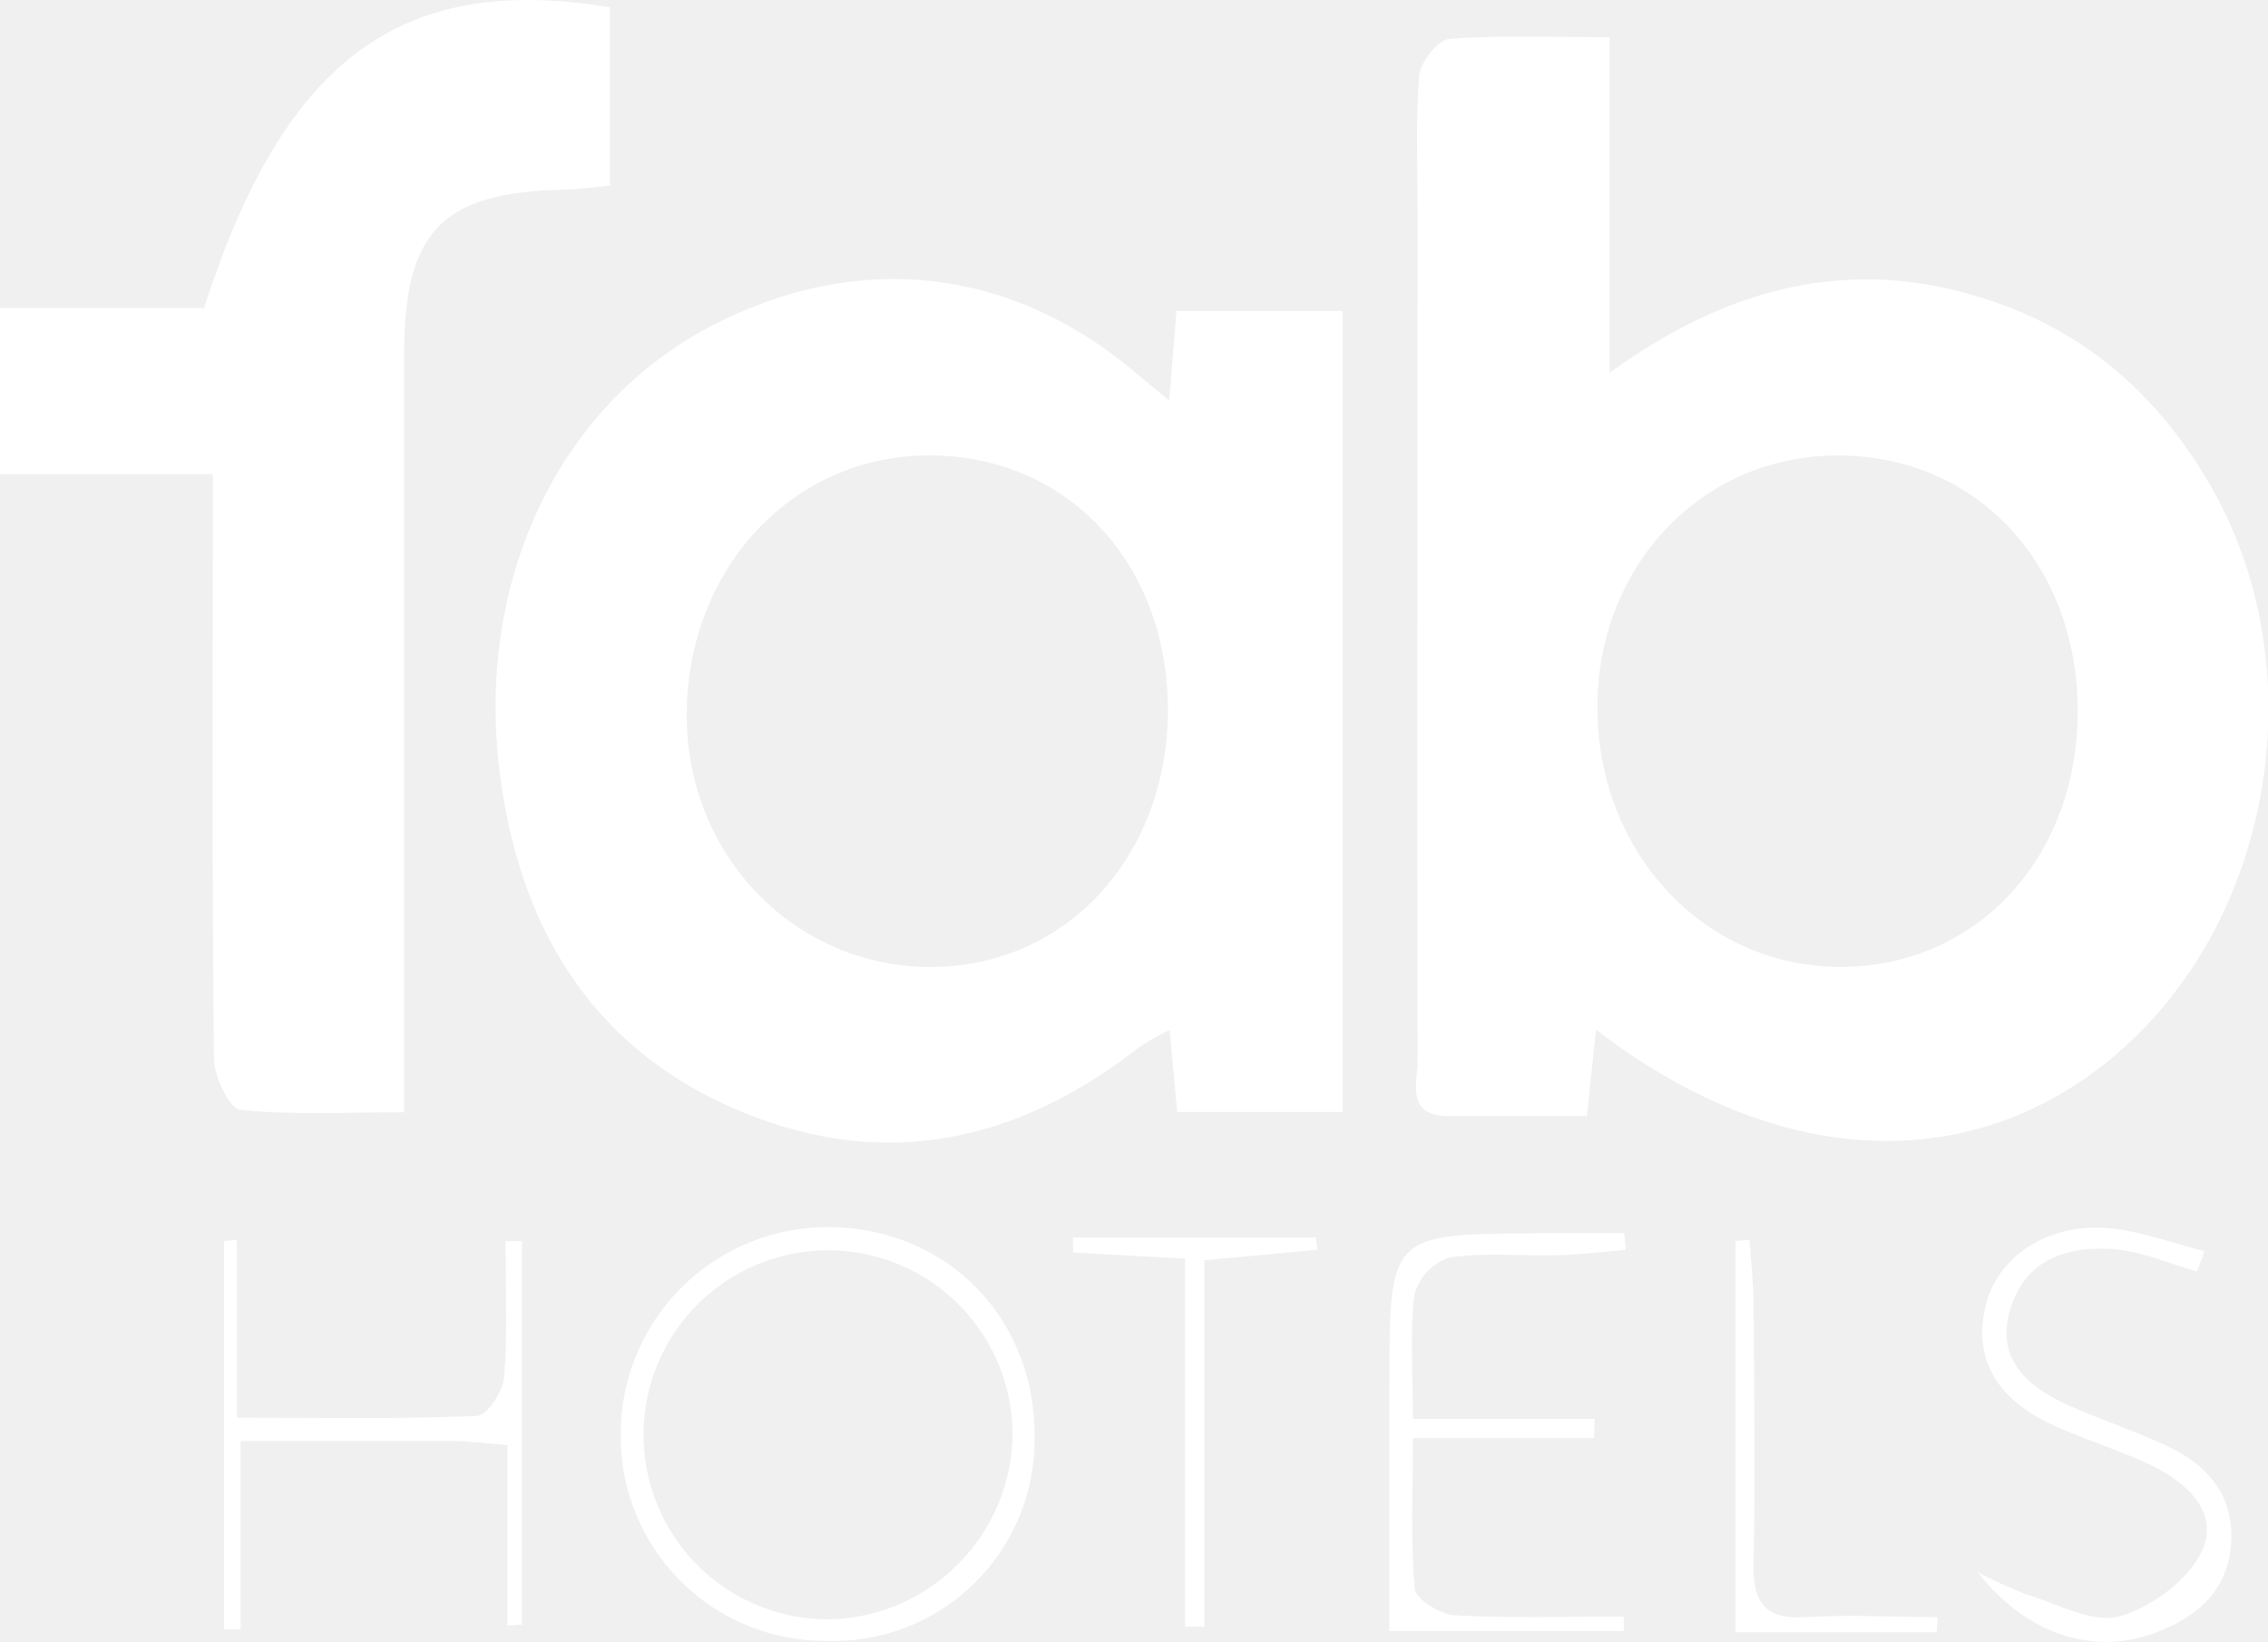
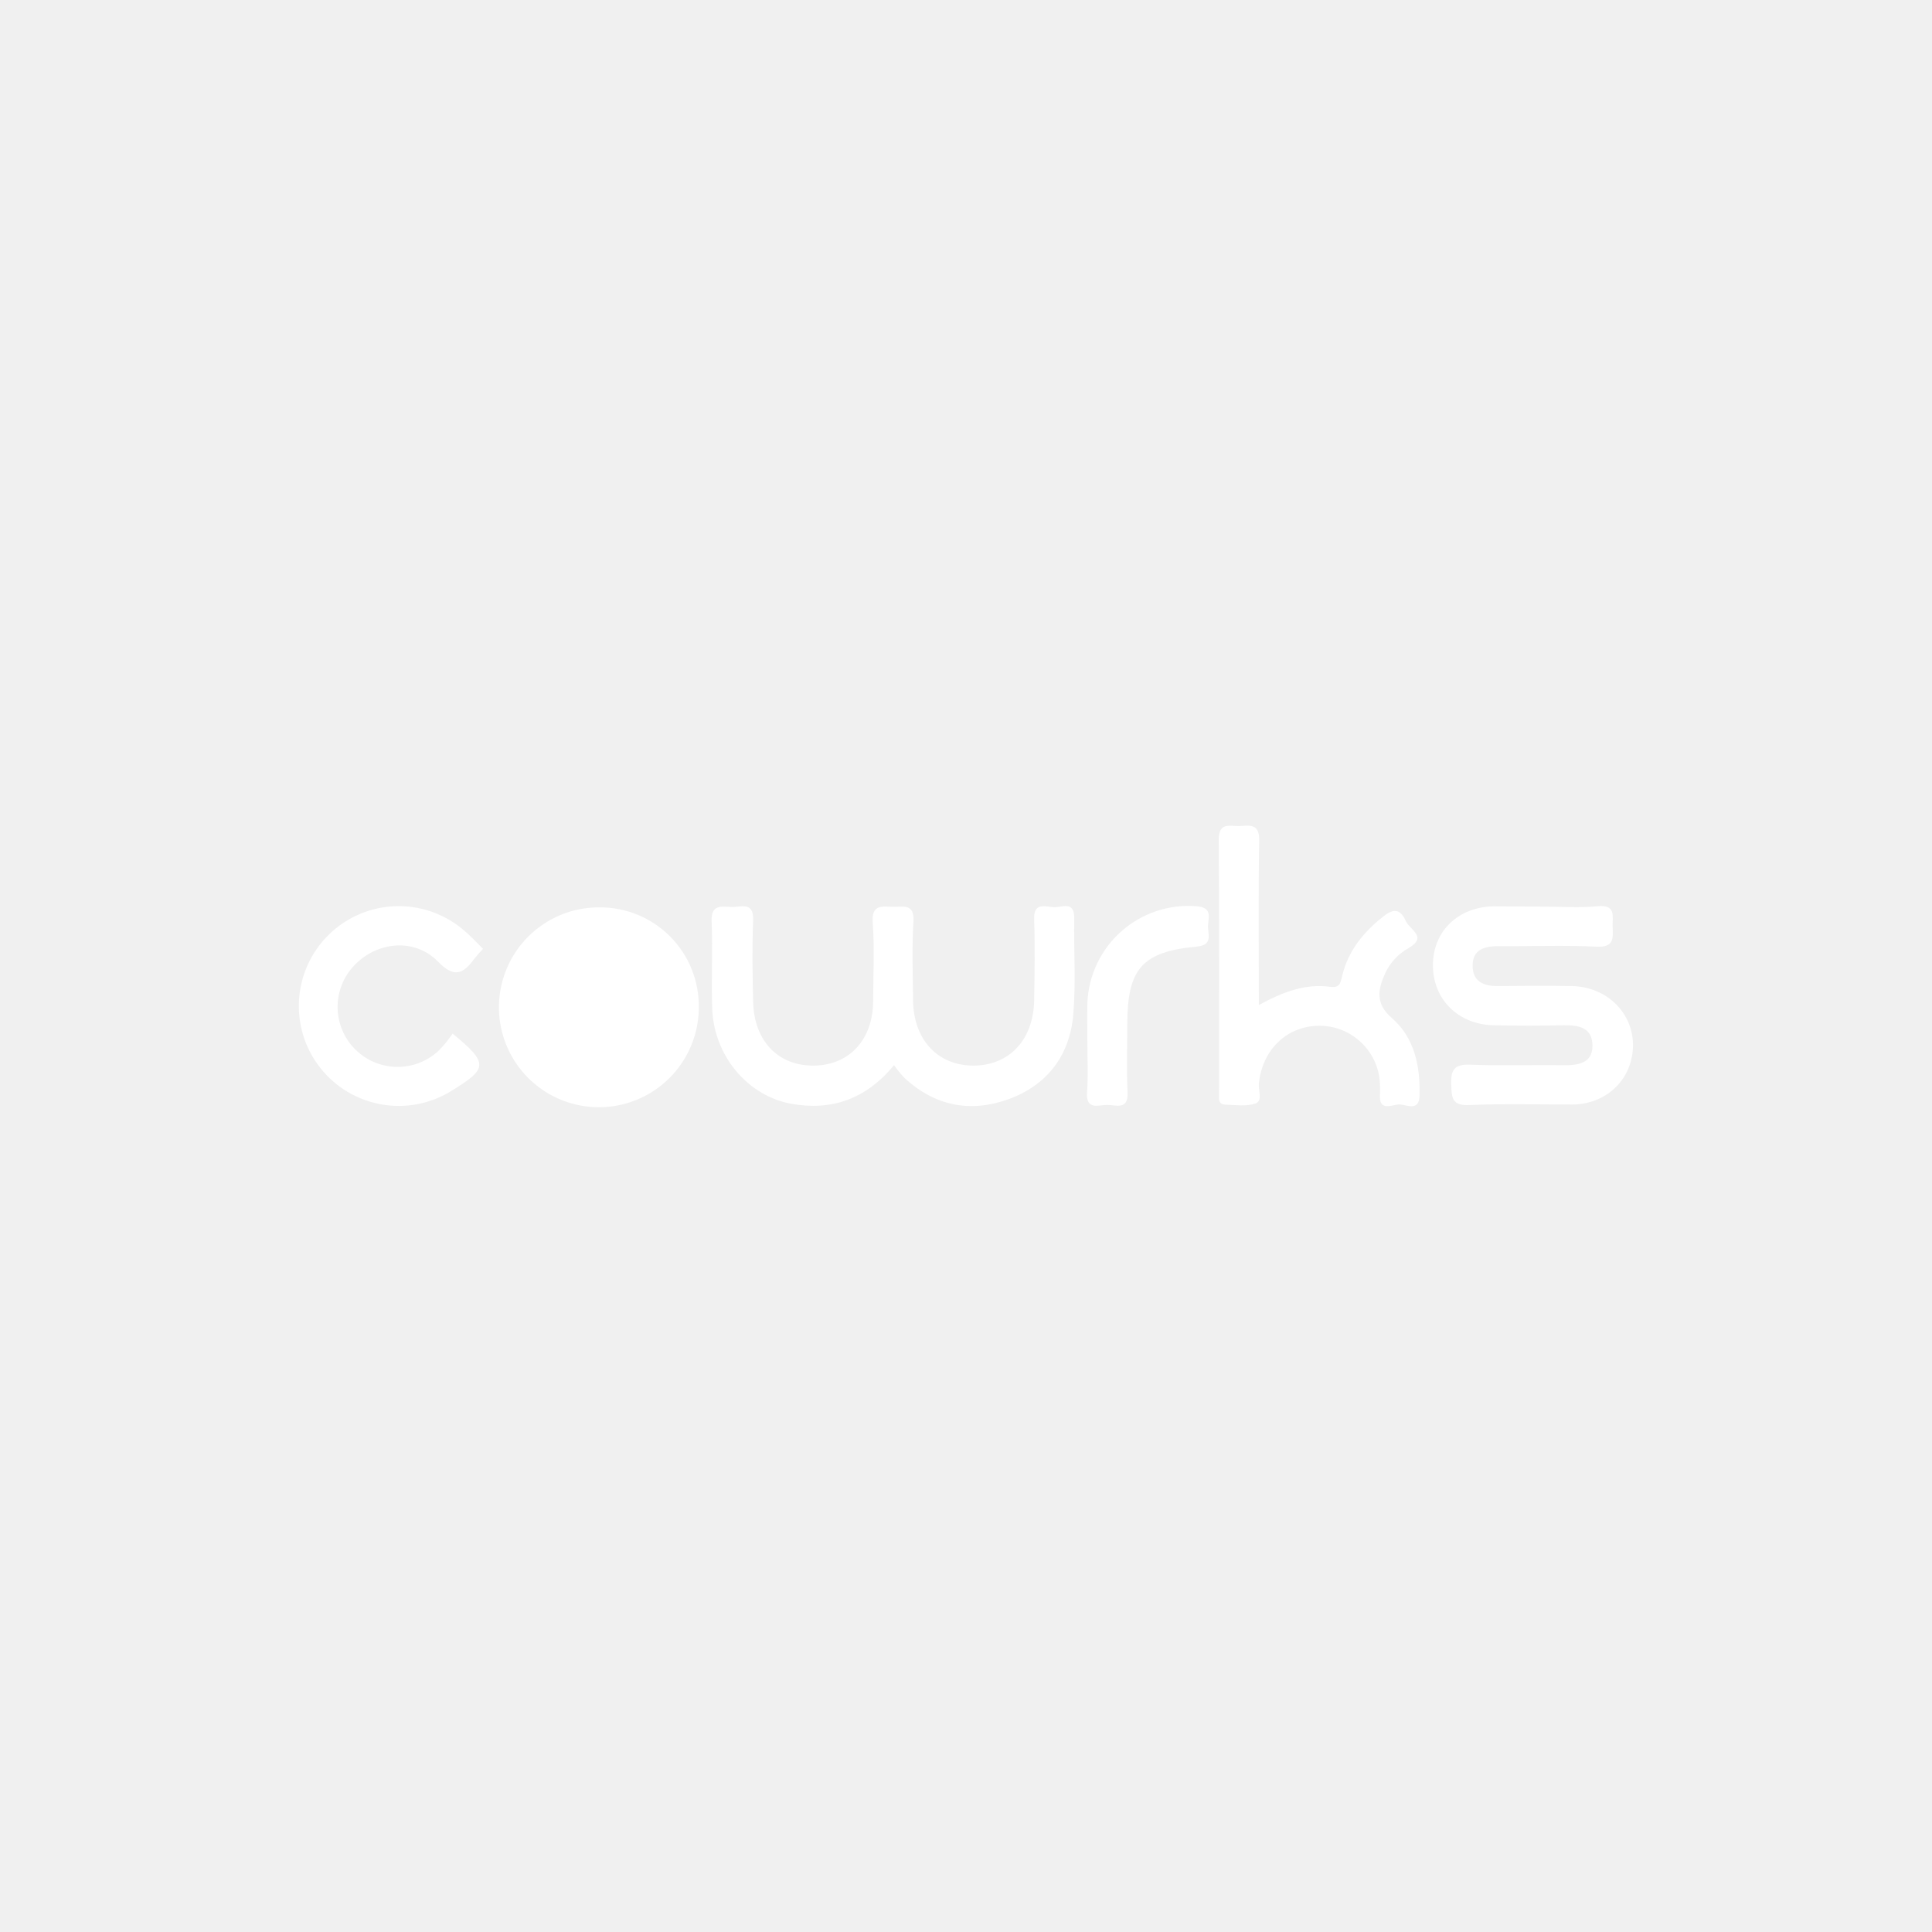
- <svg xmlns="http://www.w3.org/2000/svg" viewBox="0 0 195.56 141.56">
+ <svg xmlns="http://www.w3.org/2000/svg" viewBox="0 0 400 400">
  <defs>
-     <style>.cls-1{fill:#fff;}</style>
+     <style>.cls-1{fill:#fff;}.cls-2{fill:none;}</style>
  </defs>
  <g id="Layer_2" data-name="Layer 2">
    <g id="Layer_1-2" data-name="Layer 1">
-       <path class="cls-1" d="M137.62,88.78l-.79,7.45c-4.14,0-8.1,0-12.05,0-3.6-.06-2.54-2.91-2.54-4.81-.07-24.3,0-48.6,0-72.9,0-4-.19-8,.13-12,.1-1.17,1.6-3.08,2.58-3.16,4.41-.34,8.87-.15,13.84-.15V32.15c11-8,22.06-10.27,34.05-5.8,7.81,2.91,13.56,8.29,17.7,15.42,9.07,15.61,5.62,37.15-7.75,48.87C170.38,101.49,153.47,101,137.62,88.78Zm41.53-27.69c-.1-12.71-9-22-21-21.81-11.61.15-20.52,9.71-20.41,21.91.1,12.64,9.55,22.43,21.39,22.18C170.76,83.13,179.25,73.67,179.15,61.09Z" />
-       <path class="cls-1" d="M100.82,34.54l.62-7.72h14.33V95.88H101.5c-.19-2.15-.4-4.39-.64-7.06a19.49,19.49,0,0,0-2.61,1.46C87.88,98.4,76.48,101,64.09,95.92c-12.58-5.13-19-15.3-20.87-28.34C40.72,50.53,48,35,61.43,28.06,73.9,21.6,87.05,23,97.75,32ZM80.11,39.27c-11.88,0-21,9.94-20.9,22.65.13,12,9.41,21.47,21.05,21.46s20.34-9.47,20.44-21.95C100.8,48.64,92.07,39.25,80.11,39.27Z" />
-       <path class="cls-1" d="M17.59,26.56c6.9-21.46,17-28.92,35-25.93V16c-1.37.13-2.65.32-3.93.35-10.58.23-13.82,3.56-13.82,14.31q0,29.48,0,59v6.25c-5,0-9.58.26-14.11-.21-.93-.09-2.26-2.85-2.28-4.39-.17-14.82-.1-29.64-.1-44.47V40.88H0V26.56Z" />
-       <path class="cls-1" d="M89.21,124.05A17.36,17.36,0,0,1,71.3,141.49a17.62,17.62,0,0,1-17.78-17.68,17.84,17.84,0,0,1,18-18C81.75,105.9,89.35,113.76,89.21,124.05Zm-1.9-.48a15.91,15.91,0,1,0-15.65,16.06A16.15,16.15,0,0,0,87.31,123.57Z" />
-       <path class="cls-1" d="M43.75,140.17V124.61c-2.13-.17-3.43-.35-4.74-.36-5.8,0-11.6,0-18.26,0v16.25l-1.44,0V107l1.12-.08v15.32c7.46,0,14.07.13,20.67-.15.88,0,2.28-2.11,2.37-3.33.31-3.89.12-7.82.12-11.74H45v33.06Z" />
-       <path class="cls-1" d="M137.45,124H121.83c0,4.83-.21,8.94.16,13,.08.89,2.19,2.21,3.42,2.28,4.85.27,9.73.11,14.6.11v1.25H119.8q0-10.63,0-21.23c0-13,0-13,12.87-13.07h7.39l.11,1.43c-1.92.16-3.83.41-5.75.46-3.16.09-6.36-.25-9.45.2a4.66,4.66,0,0,0-3,3.15c-.42,3.25-.14,6.59-.14,10.76h15.66Z" />
-       <path class="cls-1" d="M189.44,109.64c-2.34-.66-4.64-1.69-7-1.91-4.08-.36-7.83.8-9.12,5.21s1.68,6.75,5.27,8.34c2.88,1.27,5.91,2.24,8.72,3.63,3.38,1.68,5.41,4.45,5.05,8.41s-3,6.14-6.47,7.45c-5.22,2-11.07.29-15.35-5.19a41.51,41.51,0,0,0,4.26,1.93c2.65.78,5.65,2.51,7.95,1.86,2.77-.77,6-3.15,7.13-5.68,1.51-3.26-1.34-5.88-4.38-7.34-2.54-1.21-5.26-2.06-7.85-3.18-5.36-2.31-7.48-5.74-6.49-10.36.89-4.18,5-7.22,10.25-6.93,2.92.16,5.78,1.29,8.67,2Z" />
-       <path class="cls-1" d="M92.52,106.71h20.94l.14,1.05-9.75.91v31.59l-1.67,0V108.53L92.54,108Z" />
-       <path class="cls-1" d="M167,140.74H149.64V107l1.21-.1c.12,1.83.34,3.66.35,5.48.05,7.48.16,15,0,22.42-.08,3.39,1,4.87,4.52,4.64,3.77-.24,7.57,0,11.35,0Z" />
+       <path class="cls-1" d="M144.68,208.56a20.69,20.69,0,1,1-20.51-20.7A20.43,20.43,0,0,1,144.68,208.56Z" />
+       <path class="cls-1" d="M185.1,220.52c-5.84,7.1-13,9.5-21.3,8-9.06-1.65-16-10-16.34-19.67-.24-6,.14-12.06-.13-18.07-.16-3.5,1.94-3.11,4-3s4.76-1.28,4.6,2.82c-.23,5.56-.13,11.15,0,16.72.13,8.17,5.19,13.43,12.68,13.3,7.28-.12,12.13-5.42,12.17-13.35,0-5.42.3-10.87-.09-16.26-.27-3.76,1.85-3.34,4.14-3.26,2.1.07,4.53-.83,4.29,3.07-.34,5.4-.12,10.84-.08,16.27.07,8.14,5.1,13.55,12.52,13.53s12.43-5.37,12.55-13.55c.09-5.57.19-11.15,0-16.72-.15-3.42,2.08-2.73,3.83-2.53s4.54-1.56,4.47,2.35c-.11,6.63.36,13.29-.2,19.88-.73,8.52-5.45,14.68-13.52,17.57-7.82,2.79-15.14,1.35-21.37-4.39A21.87,21.87,0,0,1,185.1,220.52Z" />
+       <path class="cls-1" d="M260.63,208.08c5.05-2.75,9.68-4.48,14.8-3.77,2,.27,2.12-.87,2.46-2.28,1.25-5.2,4.38-9.05,8.58-12.34,2.44-1.91,3.61-1.14,4.65,1.1.8,1.73,4.52,3.19.49,5.51a11.52,11.52,0,0,0-4.84,5.25c-1.49,3.31-2.06,6.22,1.37,9.2,4.75,4.11,5.91,10,5.76,16.05-.09,3.61-2.88,1.73-4.38,1.87s-4,1.4-3.82-1.95a22.34,22.34,0,0,0-.06-3.17A12.55,12.55,0,0,0,273,212.37c-6.65.11-11.67,5-12.37,12-.14,1.41.86,3.56-.71,4.1-1.89.64-4.15.3-6.25.23-1.57-.06-1.27-1.39-1.27-2.39,0-17.5.06-35-.07-52.5,0-3.65,2.31-2.73,4.24-2.79s4.19-.67,4.13,2.89C260.51,185.08,260.63,196.23,260.63,208.08Z" />
+       <path class="cls-1" d="M319.45,187.71c3.76,0,7.56.29,11.29-.08,3.92-.39,3.06,2.1,3.14,4.24.09,2.36.32,4.32-3.34,4.13-6.76-.34-13.56-.05-20.33-.11-2.9,0-5.31.71-5.32,4s2.2,4.29,5.19,4.26c5.12-.05,10.24-.09,15.36,0,7.3.15,12.82,5.68,12.65,12.53s-5.55,12-12.66,12-14.17-.2-21.23.11c-3.64.16-3.64-1.55-3.74-4.28-.11-3.08.67-4.21,4-4.08,6.47.27,12.95,0,19.43.12,3,0,5.79-.49,5.82-4,0-3.8-2.85-4.35-6-4.28q-7.23.16-14.47,0c-7.38-.15-12.63-5.44-12.57-12.54.06-6.91,5.16-11.9,12.46-12.08C312.51,187.64,316,187.71,319.45,187.71Z" />
+       <path class="cls-1" d="M100,196.45a27.69,27.69,0,0,0-1.84,2.11c-2.28,3.07-4.09,4-7.45.56-4.81-5-12.7-4.21-17.37.77A12.42,12.42,0,0,0,90.9,217.45,25.18,25.18,0,0,0,93.71,214c7.43,6.12,7.36,7.18-.21,11.83a20.68,20.68,0,1,1,2.24-33.47C97.24,193.57,98.56,195,100,196.45Z" />
+       <path class="cls-1" d="M225.13,216.2c0-2.86-.07-5.71,0-8.57a20.93,20.93,0,0,1,22.64-20c3.44.29,2.34,2.5,2.33,4.16s1.08,3.87-2.33,4.19c-11.36,1.07-14.37,4.62-14.38,16.14,0,4.67-.18,9.34.06,14,.2,3.78-2.38,2.65-4.18,2.64s-4.48,1.2-4.21-2.62C225.31,222.83,225.13,219.51,225.13,216.2Z" />
+       <rect class="cls-2" width="400" height="400" />
    </g>
  </g>
</svg>
